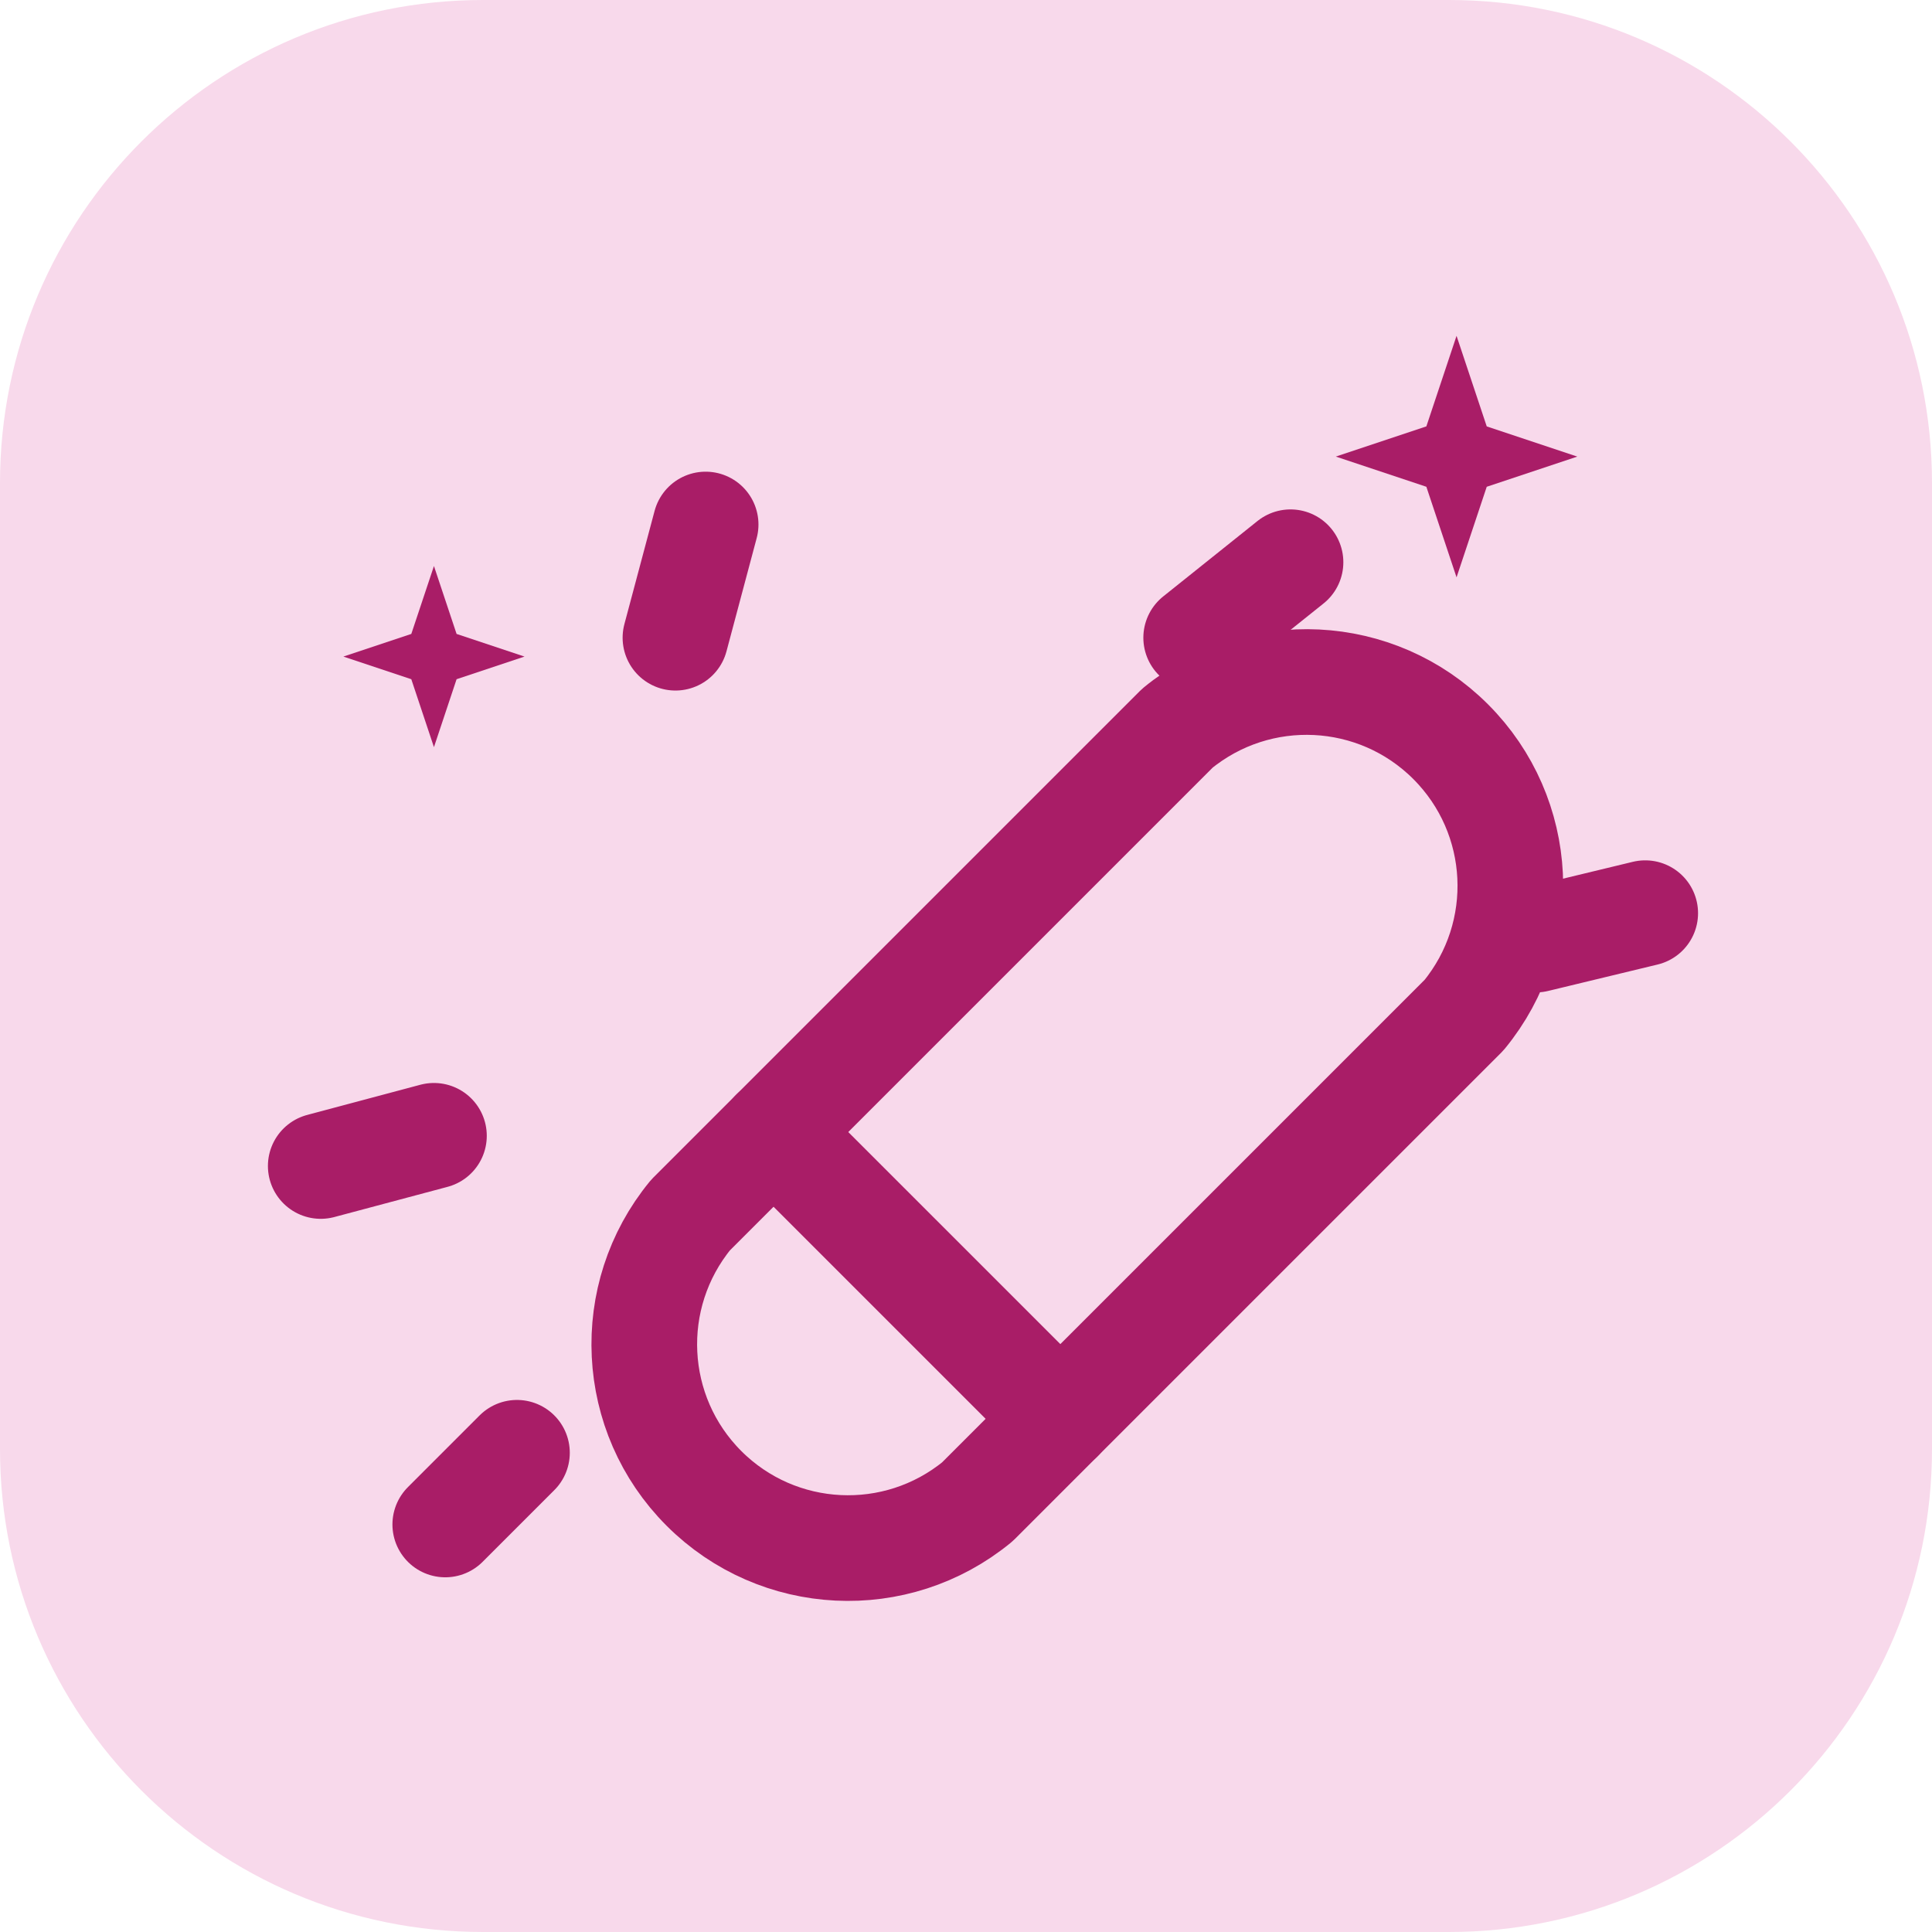
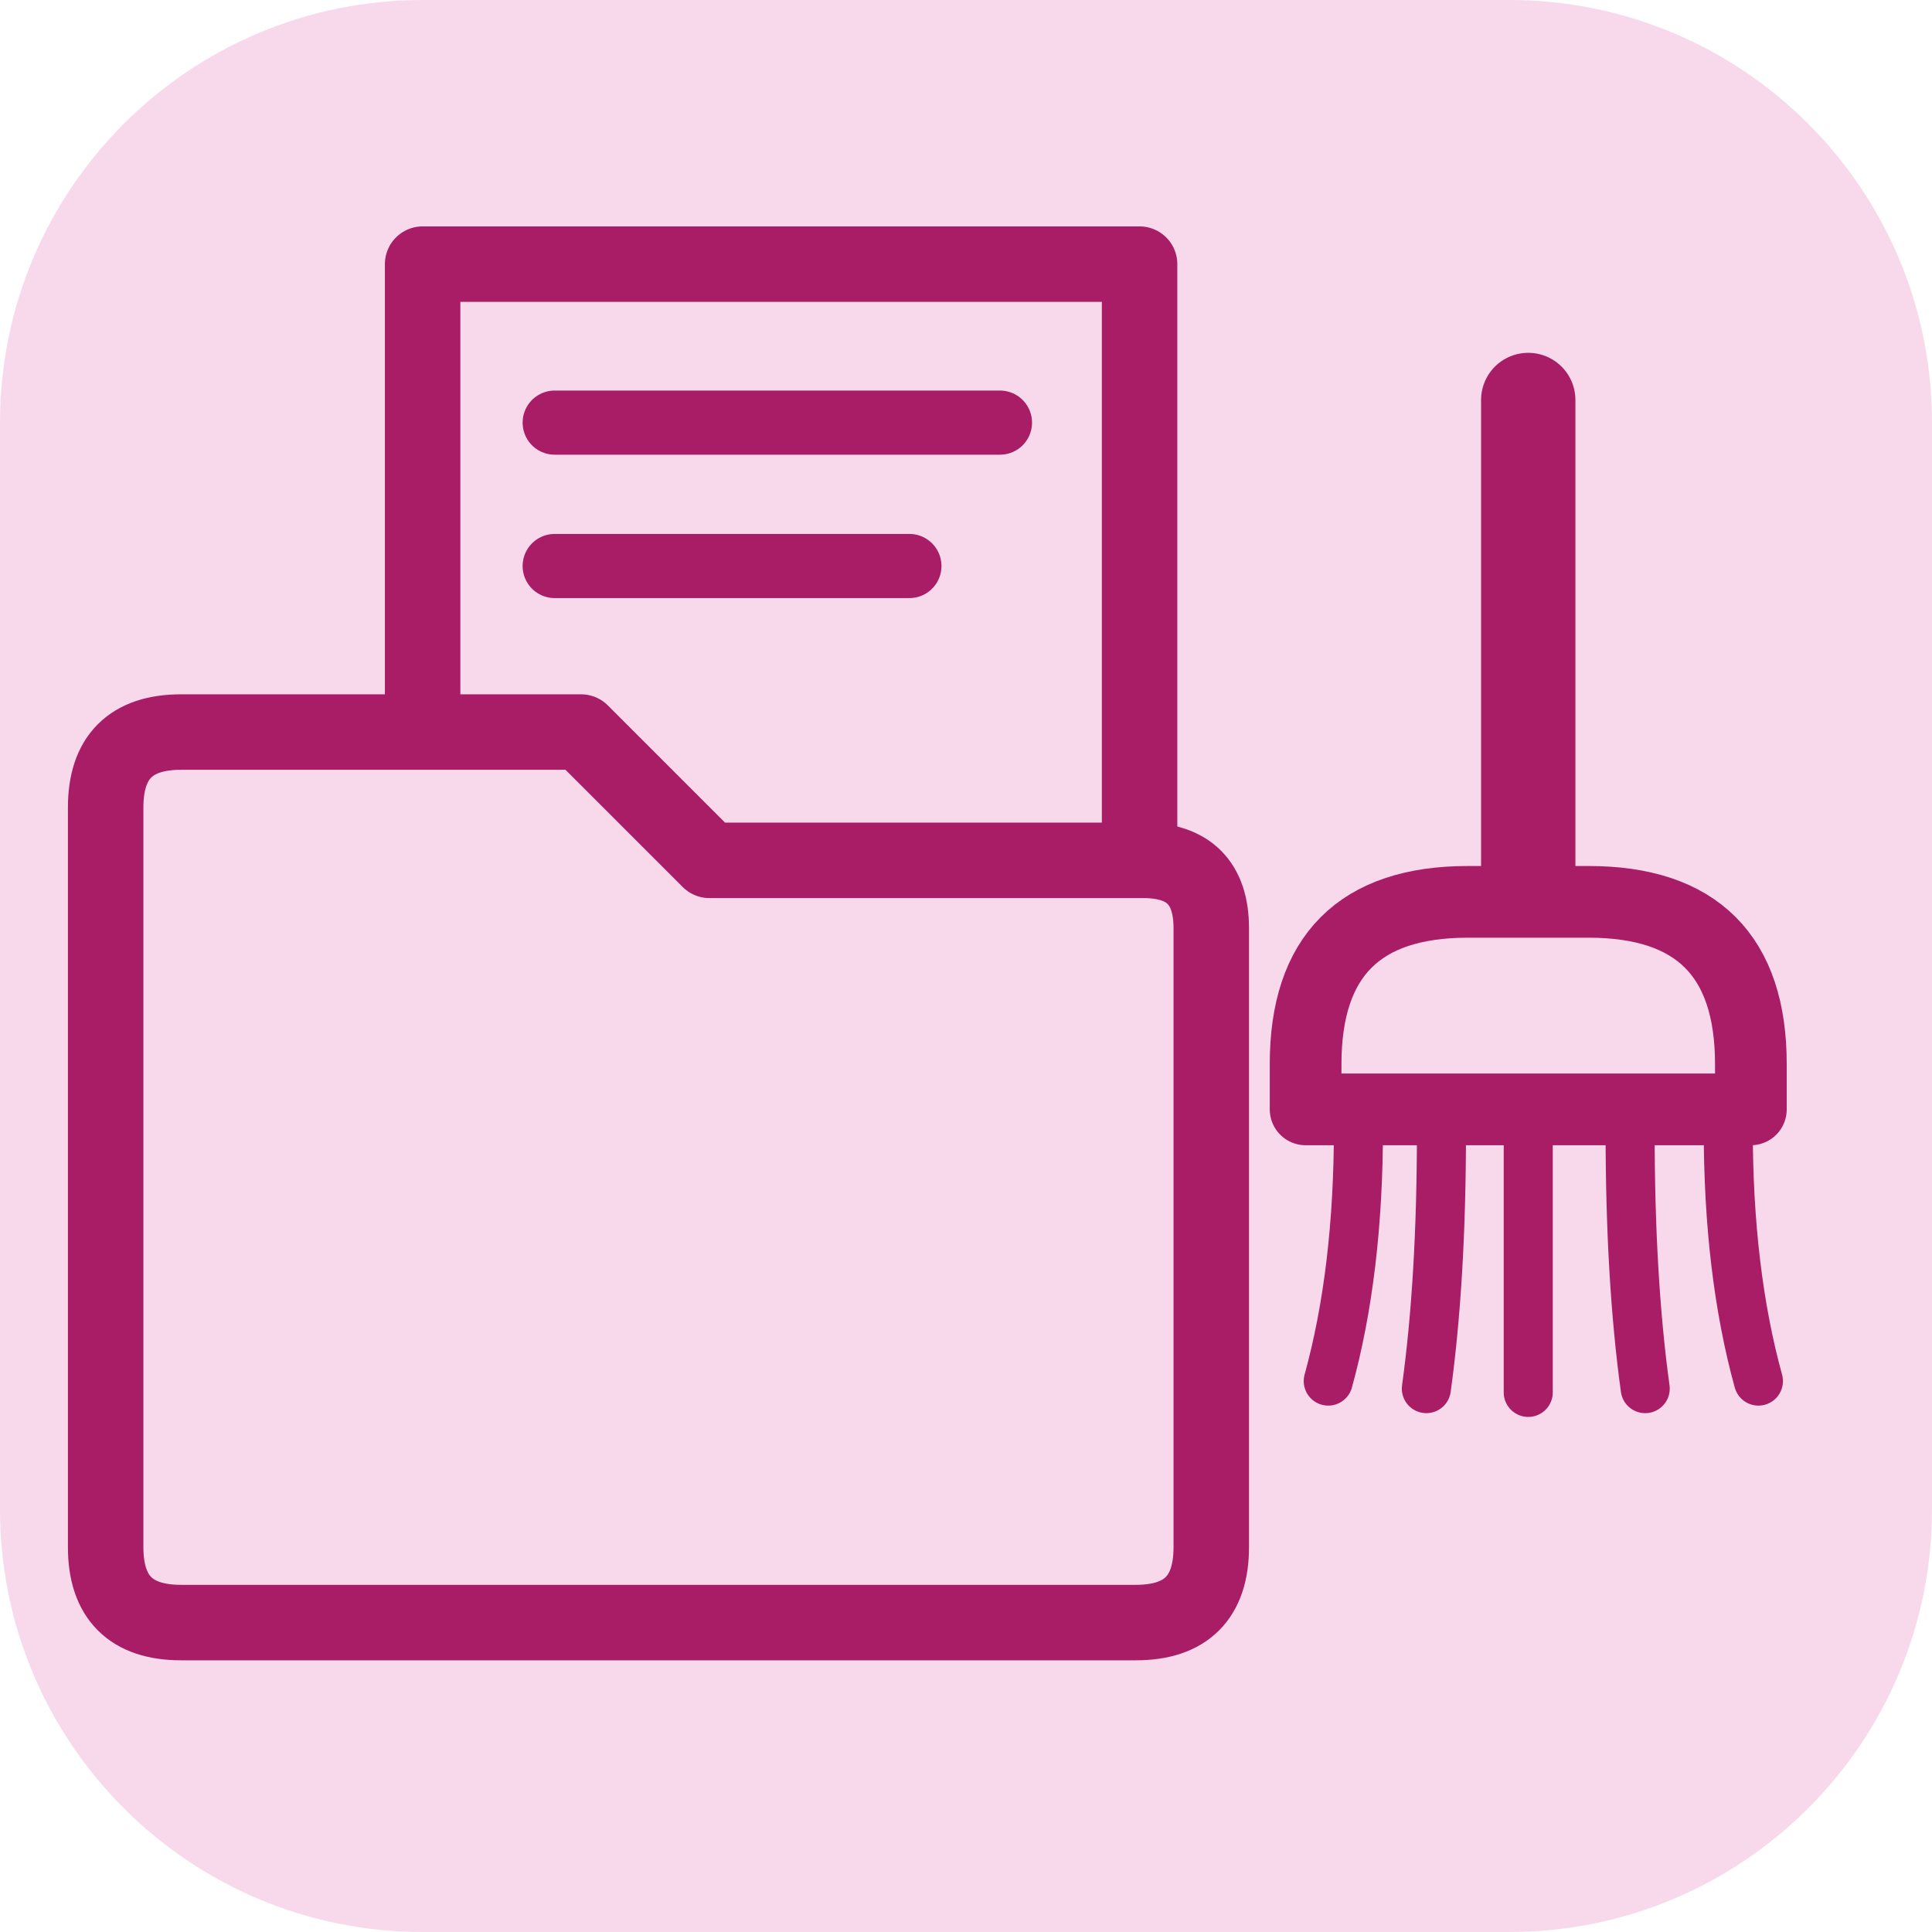
<svg xmlns="http://www.w3.org/2000/svg" viewBox="0 0 512 512">
-   <rect width="512" height="512" rx="128" fill="#f8d9eb" />
-   <g fill="none" stroke="#a91d67" stroke-linecap="round" stroke-linejoin="round" stroke-width="28">
-     <path d="m183 322 129-129a54 54 0 0 1 76 76L259 398a54 54 0 0 1-76-76Z" />
-     <path d="m205 300 76 76M137 385l-19 19m-3-103-30 8m94-140 8-30m130 30 25-20m65 100 29-7" />
+   <rect width="512" height="512" rx="112" fill="#f8d9eb" />
+   <g fill="#f8d9eb" stroke="#a91d67" stroke-linecap="round" stroke-linejoin="round">
+     <path d="M112 70h190v164H112z" stroke-width="20" />
+     <path d="M147 112h118M147 150h94" fill="none" stroke-width="17" />
+     <path d="M48 194h106l34 34h115q18 0 18 18v164q0 20-20 20H48q-20 0-20-20V214q0-20 20-20Z" stroke-width="20" />
+     <path d="M405 106v175" fill="none" stroke-width="25" />
+     <path d="M346 294v-12q0-43 43-43h32q43 0 43 43v12z" stroke-width="19" />
+     <path d="M346 294h118M360 299q0 38-8 67m30-66q0 39-4 68m27-68v69m27-69q0 39 4 68m22-69q0 38 8 67" fill="none" stroke-width="13" />
  </g>
-   <path d="m386 89 8 24 24 8-24 8-8 24-8-24-24-8 24-8 8-24ZM115 150l6 18 18 6-18 6-6 18-6-18-18-6 18-6 6-18Z" fill="#a91d67" />
</svg>
